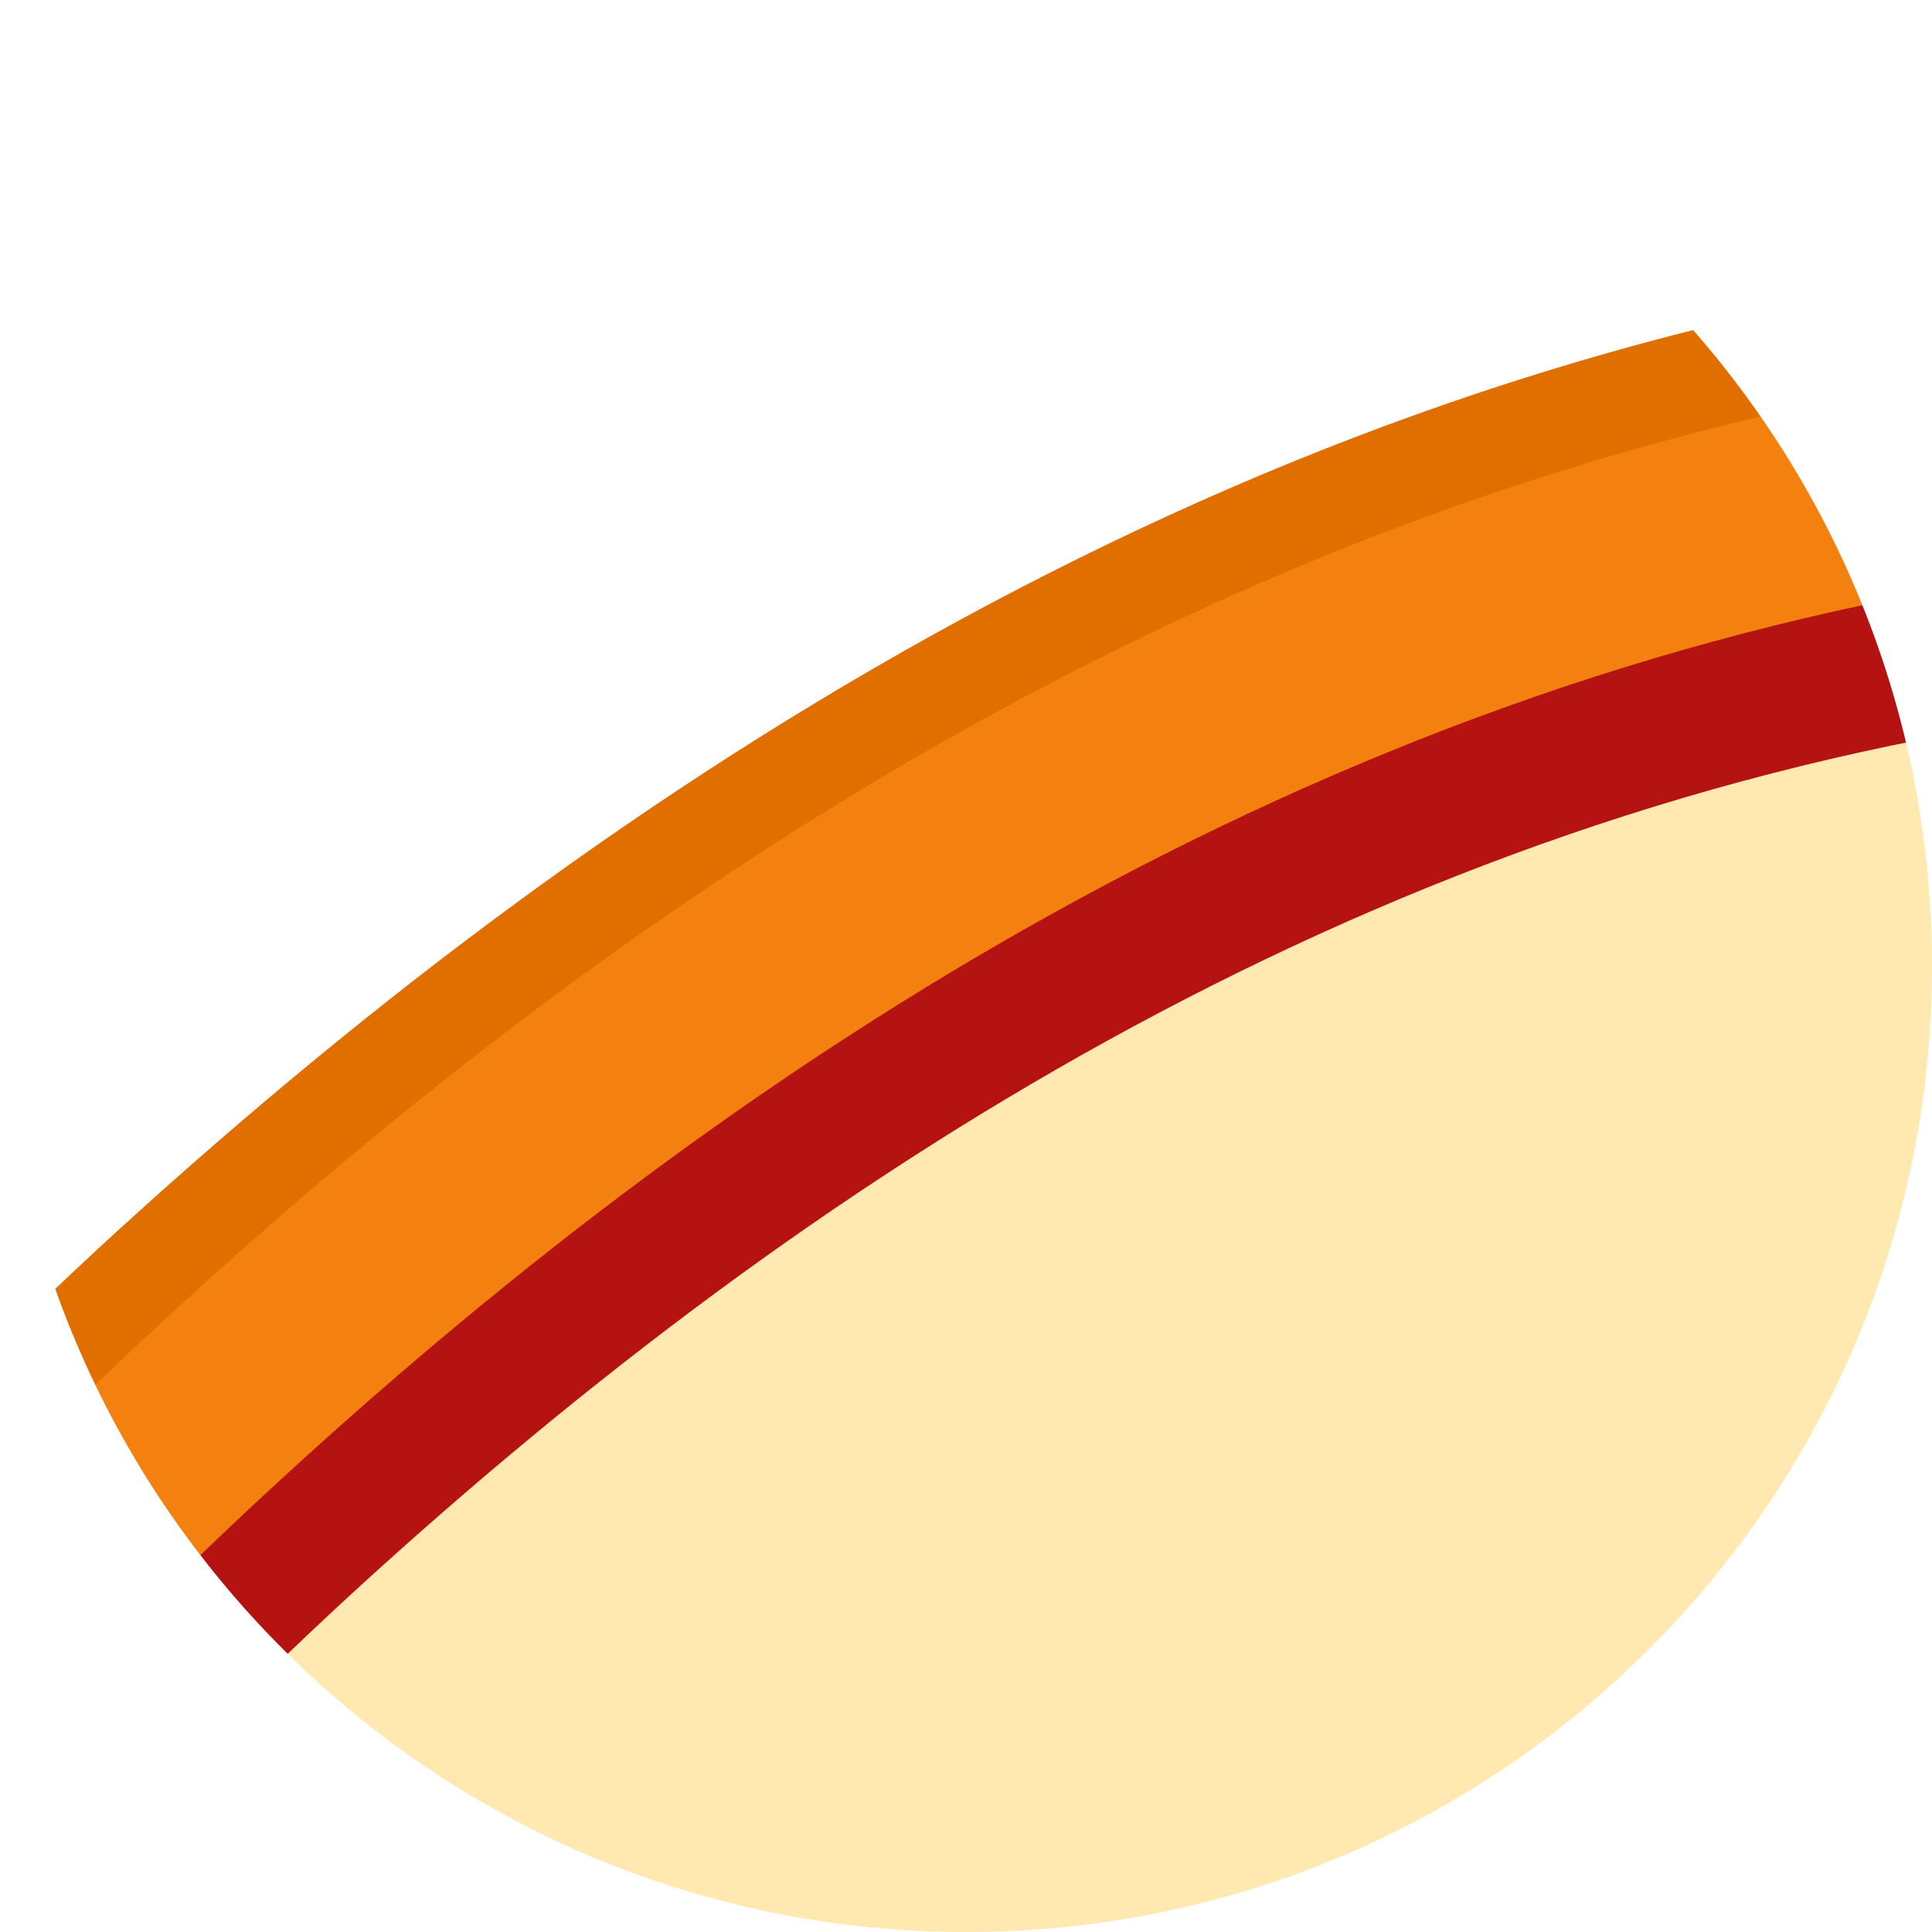
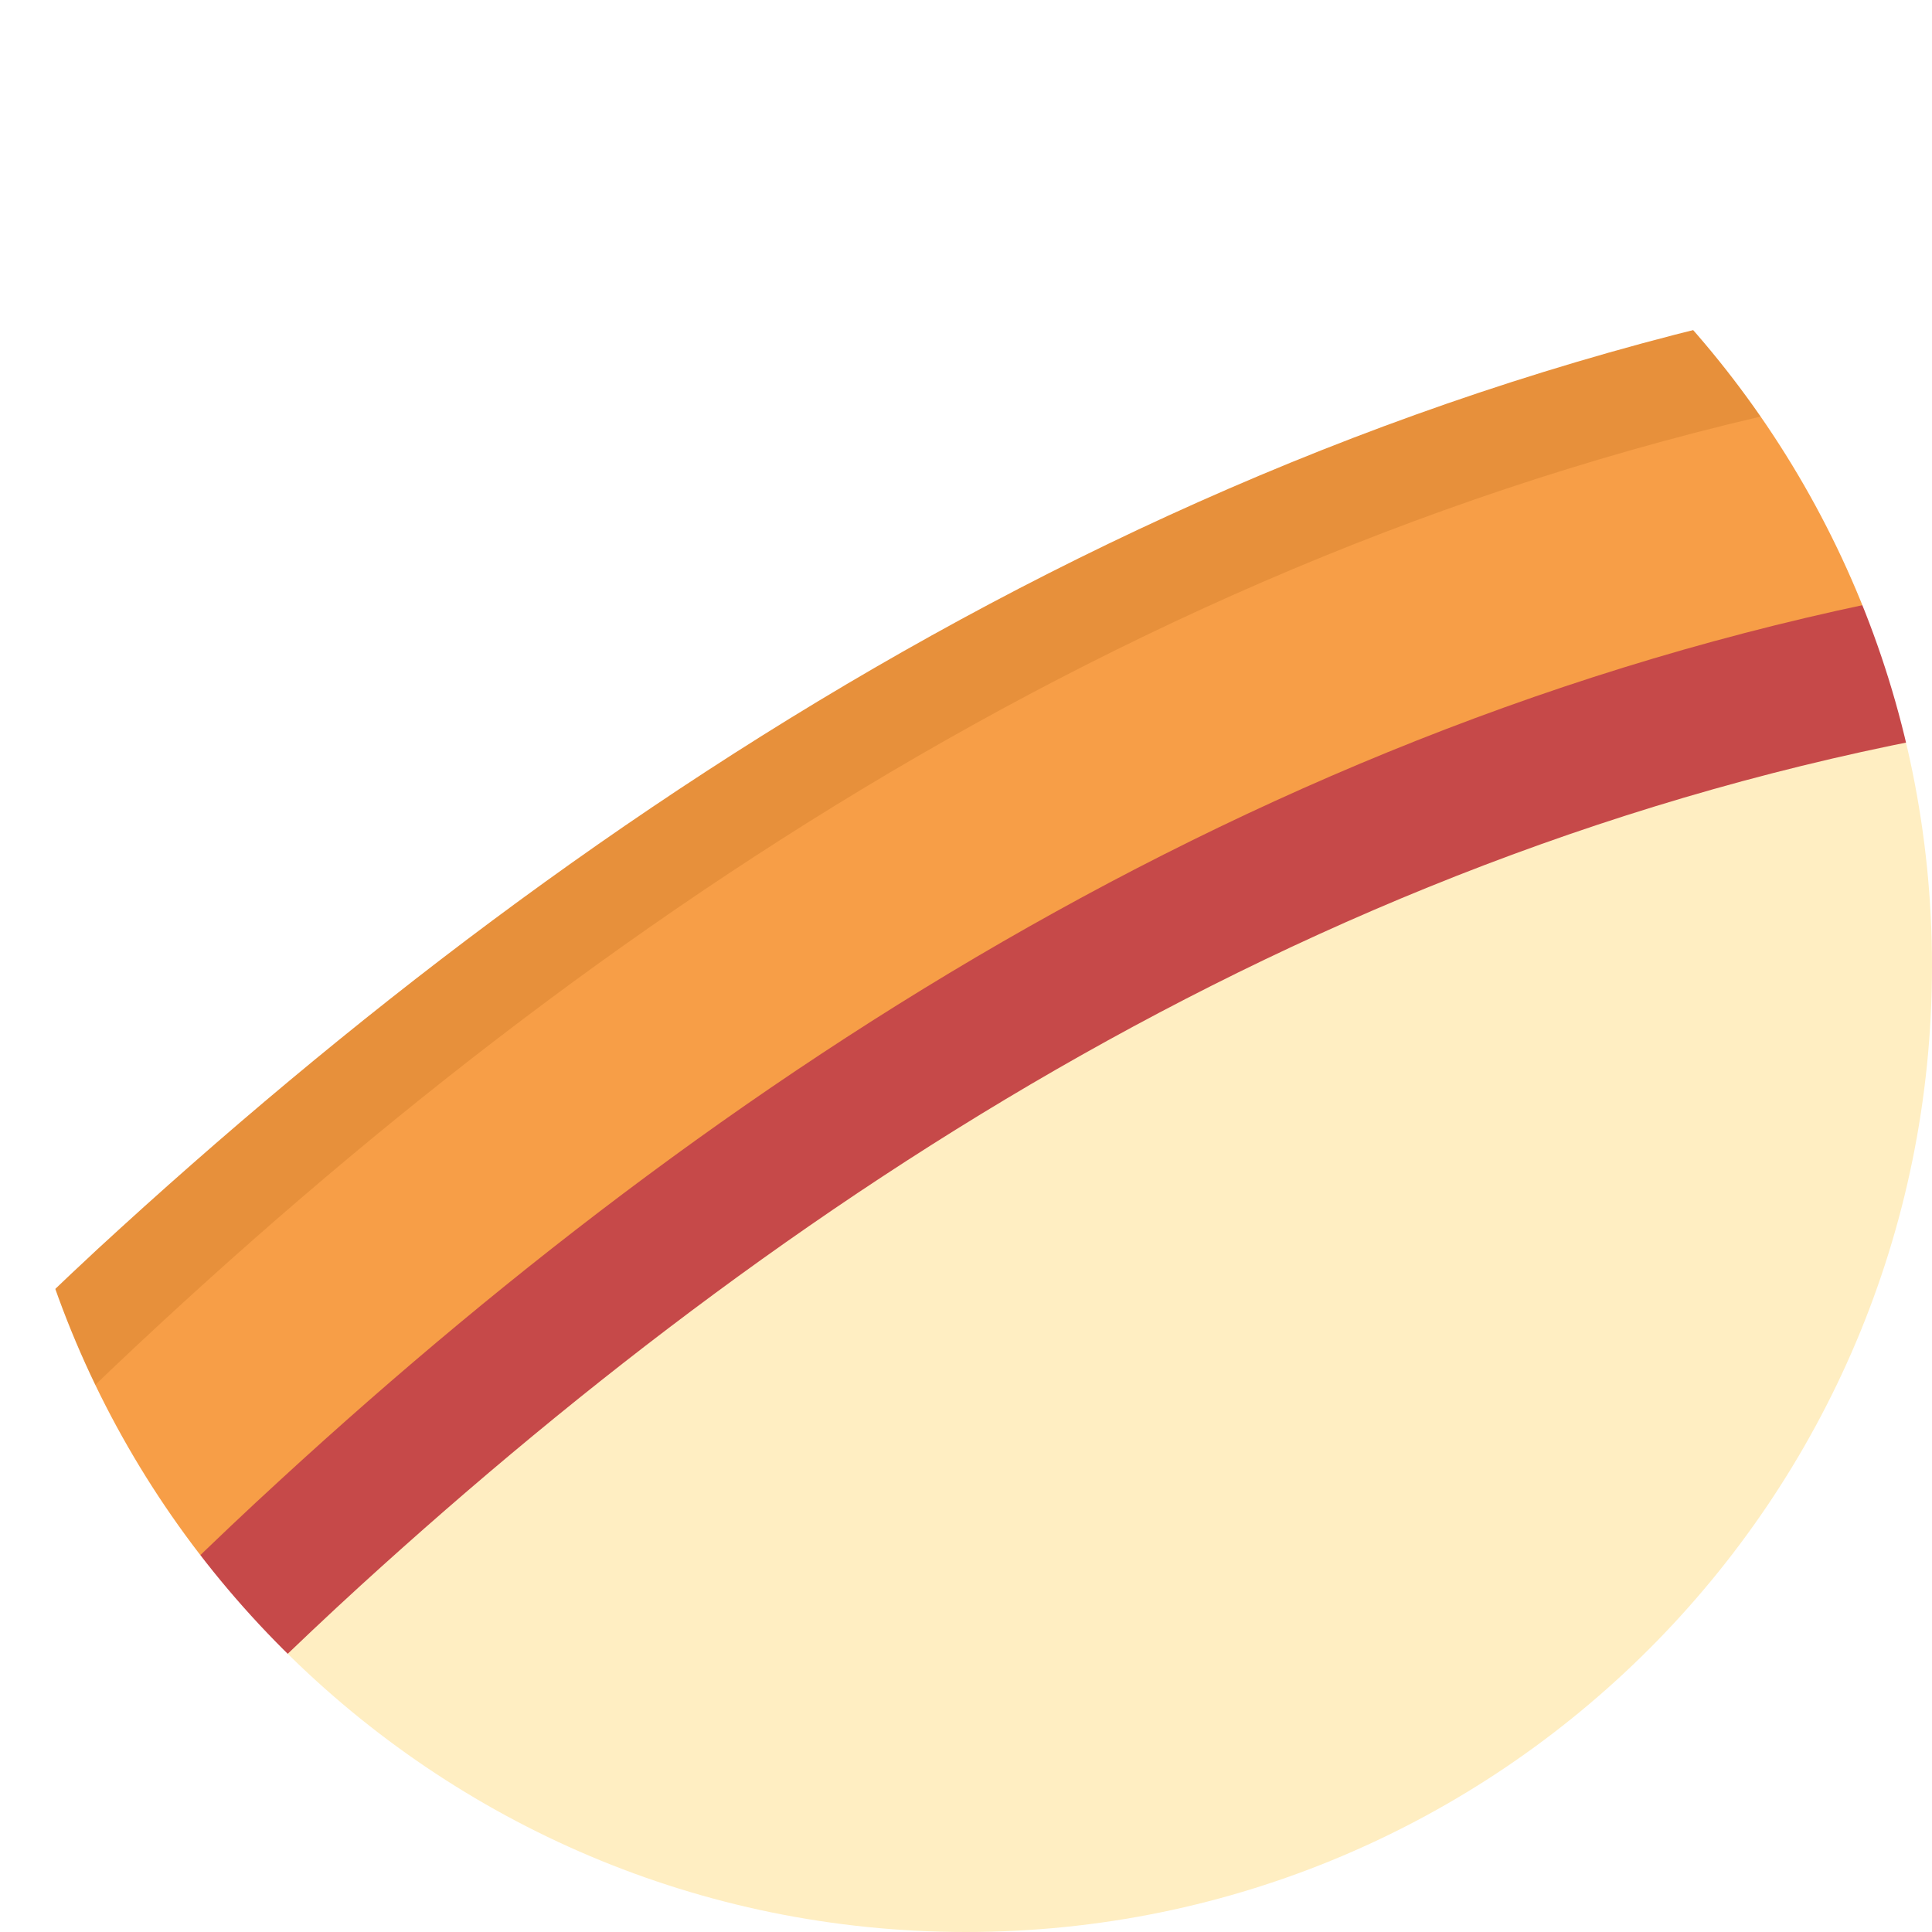
<svg xmlns="http://www.w3.org/2000/svg" width="36" height="36" viewBox="0 0 36 36" fill="none">
-   <mask id="mask0" mask-type="alpha" maskUnits="userSpaceOnUse" x="0" y="0" width="36" height="36">
+   <mask id="a" maskUnits="userSpaceOnUse" x="0" y="0" width="36" height="36">
    <circle cx="18" cy="18" r="18" fill="#C4C4C4" />
  </mask>
-   <g mask="url(#mask0)">
-     <path d="M111.723 59.905C112.843 67.059 114.188 75.203 112.619 81.997C110.647 90.591 106.478 103.19 101.503 110.119C91.821 123.572 76.715 133.381 55.782 136.71C34.311 140.085 17.233 135.54 2.441 121.907C-8.362 111.964 -16.43 98.825 -18.851 83.167C-20.016 75.698 -20.509 67.599 -19.299 60.535C-16.699 45.462 -8.99 33.314 1.813 23.28C11.092 14.731 22.522 7.352 36.238 5.192C53.899 2.403 69.588 7.667 83.349 16.846C98.589 27.059 108.675 40.468 111.723 59.905Z" fill="#E06F00" />
-     <path d="M109.93 60.22C111.006 67.194 112.35 75.113 110.826 81.727C108.899 90.096 104.865 102.38 100.024 109.084C90.61 122.177 75.908 131.716 55.558 134.956C34.669 138.24 18.084 133.831 3.696 120.557C-6.883 110.839 -14.682 98.06 -17.103 82.852C-18.223 75.608 -18.716 67.689 -17.551 60.85C-15.041 46.182 -7.51 34.349 3.023 24.63C12.033 16.306 23.15 9.152 36.507 7.037C53.72 4.337 68.96 9.467 82.363 18.375C97.155 28.229 106.971 41.278 109.93 60.22Z" fill="#F4810F" />
-     <path d="M103.565 61.975C104.551 68.184 105.716 75.248 104.327 81.142C102.579 88.612 98.948 99.545 94.6 105.574C86.128 117.228 74.339 126.677 54.616 128.656C35.7 130.546 20.953 127.712 8.044 115.878C-1.414 107.239 -8.407 95.856 -10.558 82.267C-11.589 75.788 -11.993 68.769 -10.917 62.65C-8.631 49.557 -1.907 39.028 7.596 30.344C15.709 22.92 25.705 16.531 37.673 14.641C53.137 12.211 65.285 14.731 77.298 22.695C90.566 31.469 100.92 45.102 103.565 61.975Z" fill="#E06F00" />
-     <path d="M107.155 61.23C108.193 67.842 109.43 75.35 107.996 81.614C106.116 89.519 102.259 101.203 97.66 107.567C88.659 119.997 76.098 130.04 55.178 132.128C35.1 134.166 19.423 131.084 5.724 118.555C-4.315 109.357 -11.783 97.275 -14.008 82.808C-15.096 75.946 -15.541 68.439 -14.404 61.926C-11.98 48.005 -4.809 36.769 5.23 27.571C13.835 19.666 24.467 12.854 37.177 10.816C53.596 8.23 66.504 10.915 79.263 19.367C93.357 28.764 104.336 43.282 107.155 61.23Z" fill="#B51212" />
-     <path d="M104.981 61.775C105.972 68.122 107.16 75.312 105.774 81.362C103.991 88.949 100.276 100.156 95.819 106.305C87.152 118.206 75.068 127.876 54.91 129.909C35.546 131.843 20.44 128.917 7.217 116.867C-2.441 108.04 -9.622 96.437 -11.801 82.552C-12.841 75.957 -13.287 68.766 -12.197 62.518C-9.87 49.179 -2.936 38.369 6.722 29.542C15.042 21.955 25.244 15.41 37.527 13.476C53.326 10.996 65.806 13.575 78.089 21.707C91.708 30.584 102.307 44.518 104.981 61.775Z" fill="#FFE9B0" />
-     <path d="M34.772 26.889C34.372 29.378 31.35 30.8 31.972 31.067C32.594 31.289 35.838 29.6 34.772 26.889Z" fill="#41B619" />
+   <g mask="url(#a)">
+     <path d="M111.723 59.905c1.12 7.154 2.465 15.298.896 22.092-1.972 8.594-6.141 21.193-11.116 28.122-9.682 13.453-24.788 23.262-45.721 26.591-21.471 3.375-38.55-1.17-53.341-14.803-10.803-9.943-18.871-23.082-21.292-38.74-1.165-7.469-1.659-15.568-.448-22.632C-16.7 45.462-8.99 33.314 1.813 23.28c9.279-8.55 20.709-15.928 34.425-18.088 17.661-2.79 33.35 2.475 47.11 11.654 15.241 10.213 25.327 23.622 28.375 43.06z" fill="#E06F00" />
+     <path d="M109.93 60.22c1.076 6.974 2.42 14.893.896 21.507-1.927 8.37-5.961 20.653-10.802 27.357-9.414 13.093-24.116 22.632-44.466 25.872-20.889 3.284-37.474-1.125-51.862-14.399-10.579-9.718-18.378-22.497-20.799-37.705-1.12-7.244-1.613-15.163-.448-22.002 2.51-14.668 10.04-26.502 20.574-36.22 9.01-8.324 20.127-15.478 33.484-17.593 17.213-2.7 32.453 2.43 45.856 11.338C97.155 28.23 106.97 41.278 109.93 60.22z" fill="#F4810F" />
+     <path d="M103.565 61.975c.986 6.21 2.151 13.273.762 19.167-1.748 7.47-5.38 18.403-9.727 24.432-8.472 11.654-20.26 21.103-39.984 23.082-18.916 1.89-33.663-.944-46.572-12.778-9.458-8.639-16.45-20.022-18.602-33.61-1.031-6.48-1.435-13.499-.359-19.618 2.286-13.093 9.01-23.622 18.512-32.306 8.114-7.424 18.11-13.813 30.078-15.703 15.464-2.43 27.612.09 39.625 8.054 13.268 8.774 23.622 22.407 26.267 39.28z" fill="#E06F00" />
+     <path d="M107.155 61.23c1.038 6.612 2.275 14.12.841 20.384-1.88 7.905-5.737 19.589-10.336 25.953-9.001 12.43-21.562 22.473-42.481 24.561-20.079 2.038-35.756-1.044-49.455-13.573-10.039-9.198-17.506-21.28-19.732-35.748-1.088-6.86-1.533-14.368-.396-20.881C-11.98 48.005-4.809 36.769 5.23 27.57c8.605-7.905 19.237-14.717 31.947-16.755 16.419-2.586 29.327.1 42.086 8.551 14.094 9.397 25.073 23.915 27.892 41.863z" fill="#B51212" />
+     <path d="M104.981 61.775c.991 6.347 2.179 13.537.793 19.587-1.783 7.587-5.498 18.794-9.955 24.943-8.667 11.901-20.751 21.571-40.909 23.604-19.364 1.934-34.47-.992-47.693-13.042-9.658-8.827-16.839-20.43-19.018-34.315-1.04-6.595-1.486-13.786-.396-20.034C-9.87 49.18-2.936 38.368 6.722 29.542c8.32-7.587 18.522-14.132 30.805-16.066 15.799-2.48 28.28.099 40.562 8.231 13.62 8.877 24.218 22.81 26.892 40.068z" fill="#FFE9B0" />
+     <path d="M34.772 26.889c-.4 2.489-3.422 3.911-2.8 4.178.622.222 3.866-1.467 2.8-4.178z" fill="#41B619" />
  </g>
</svg>
